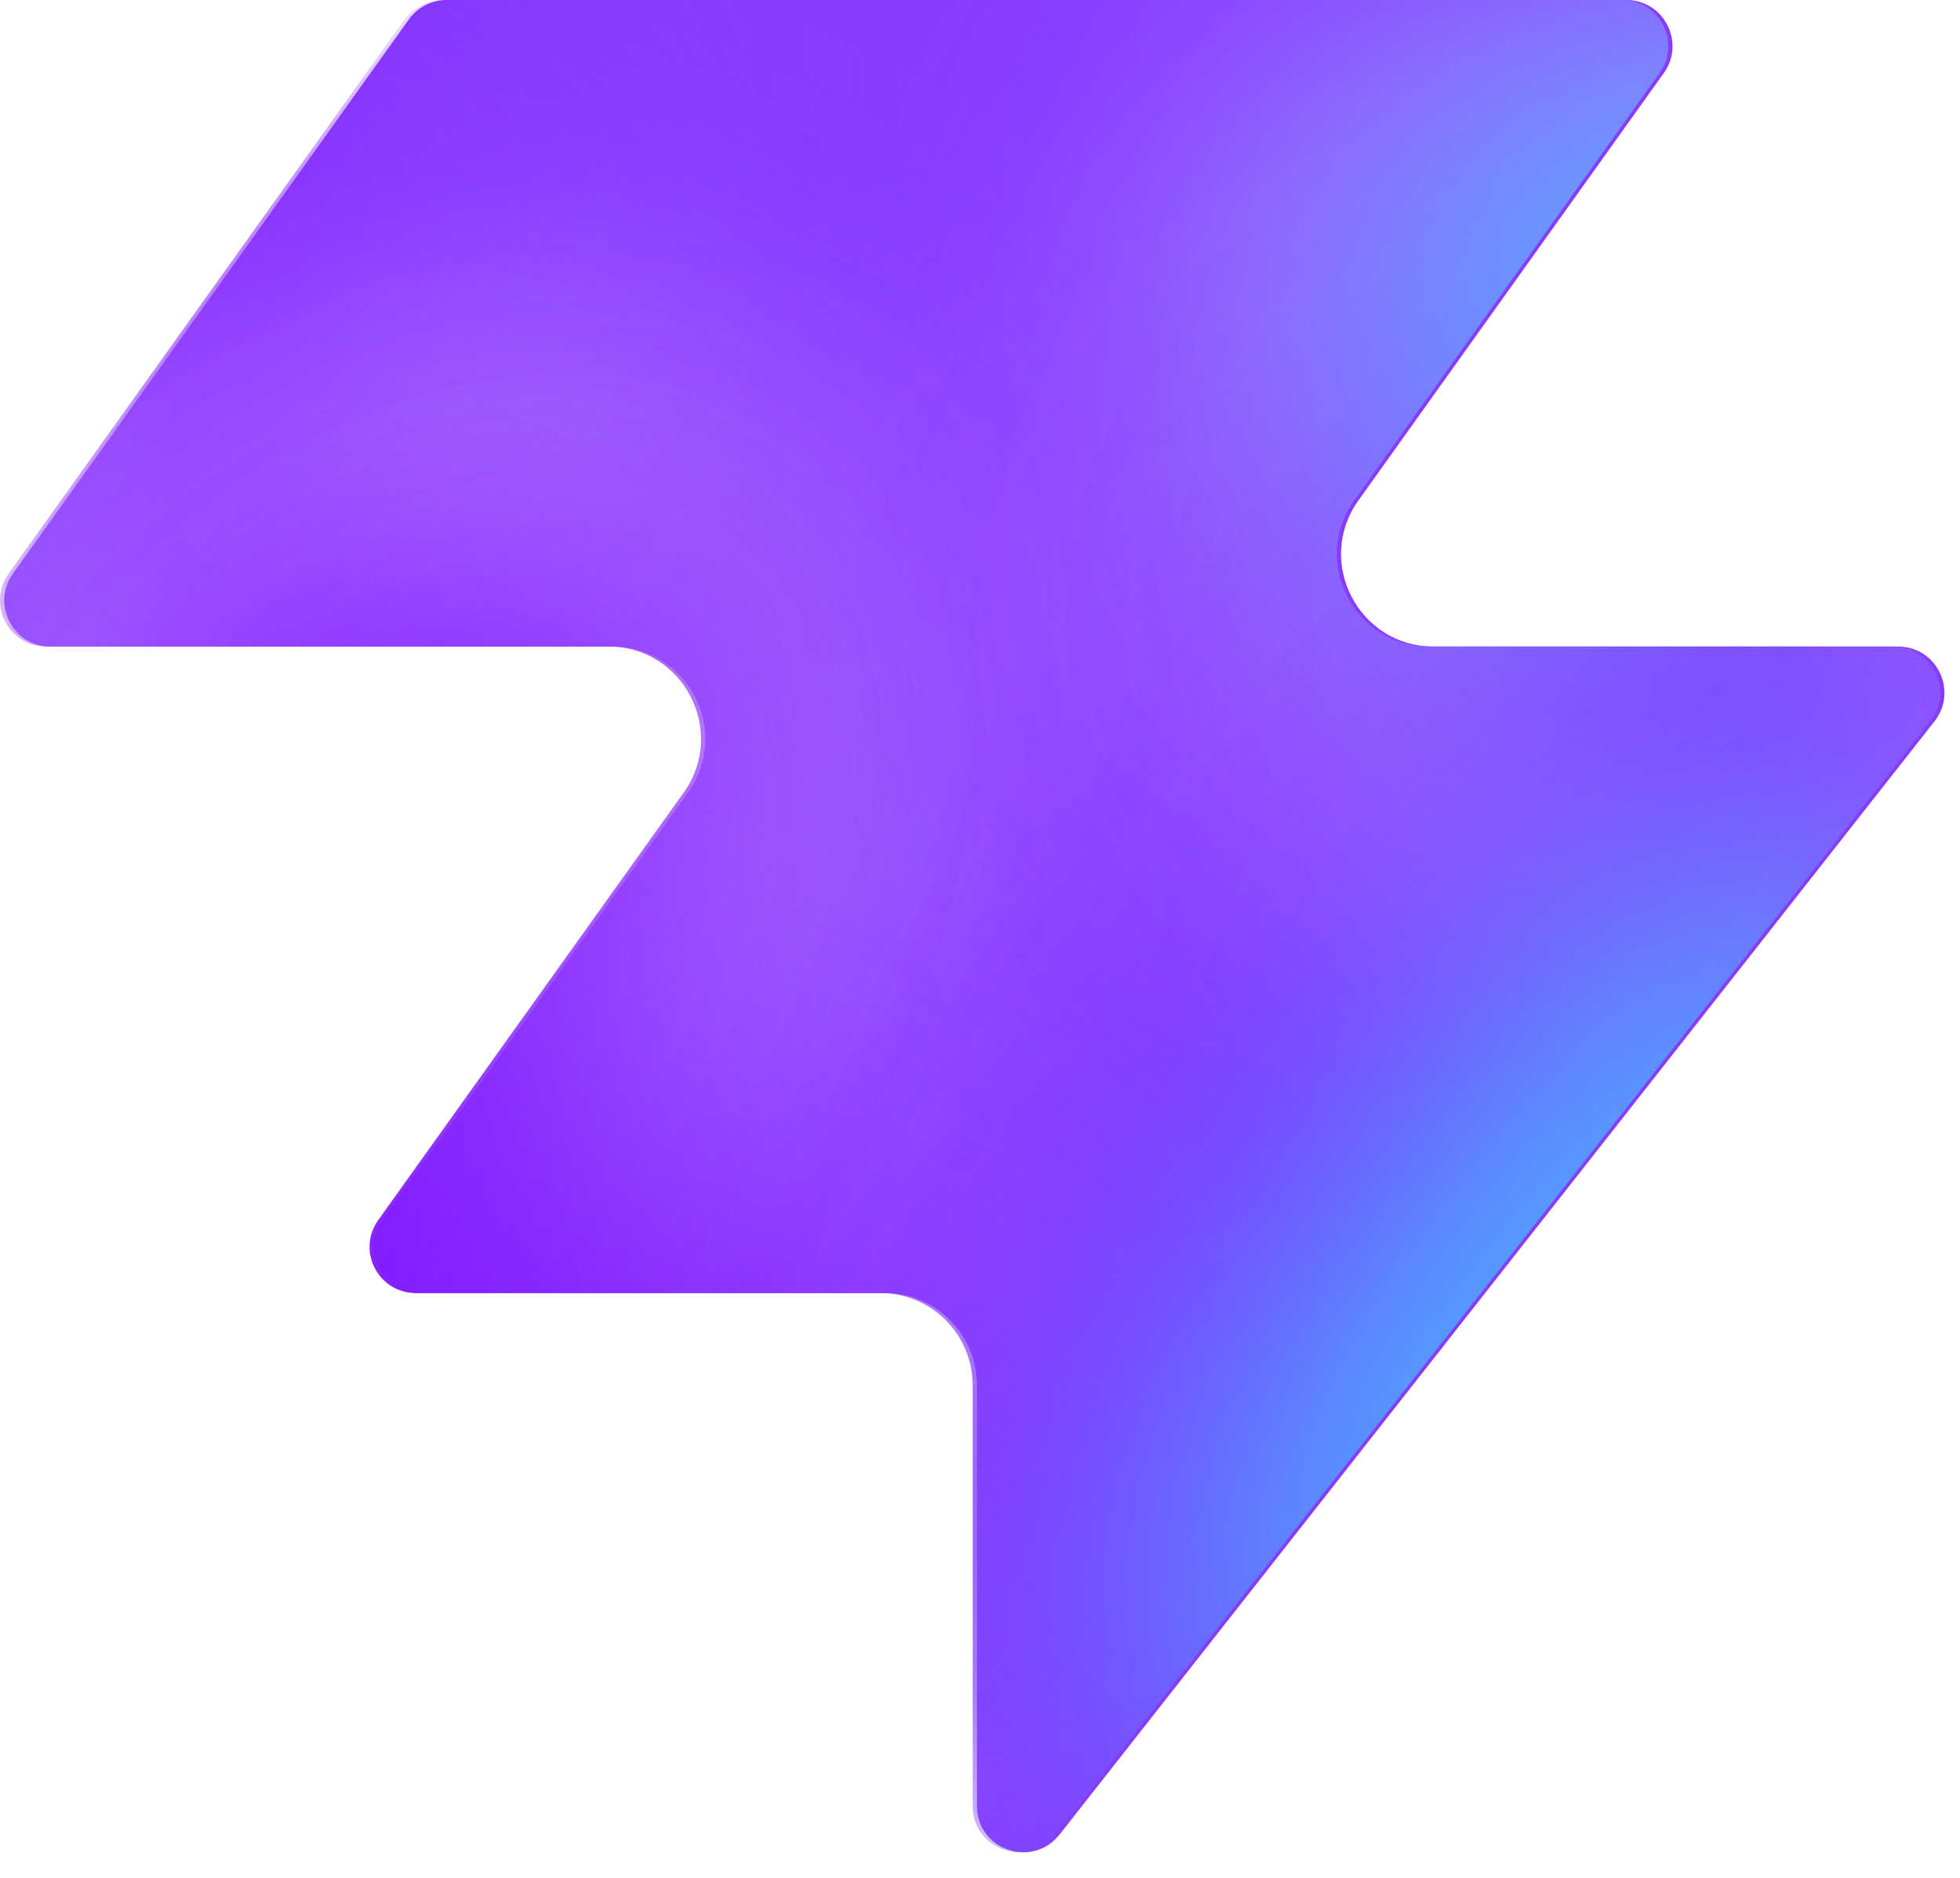
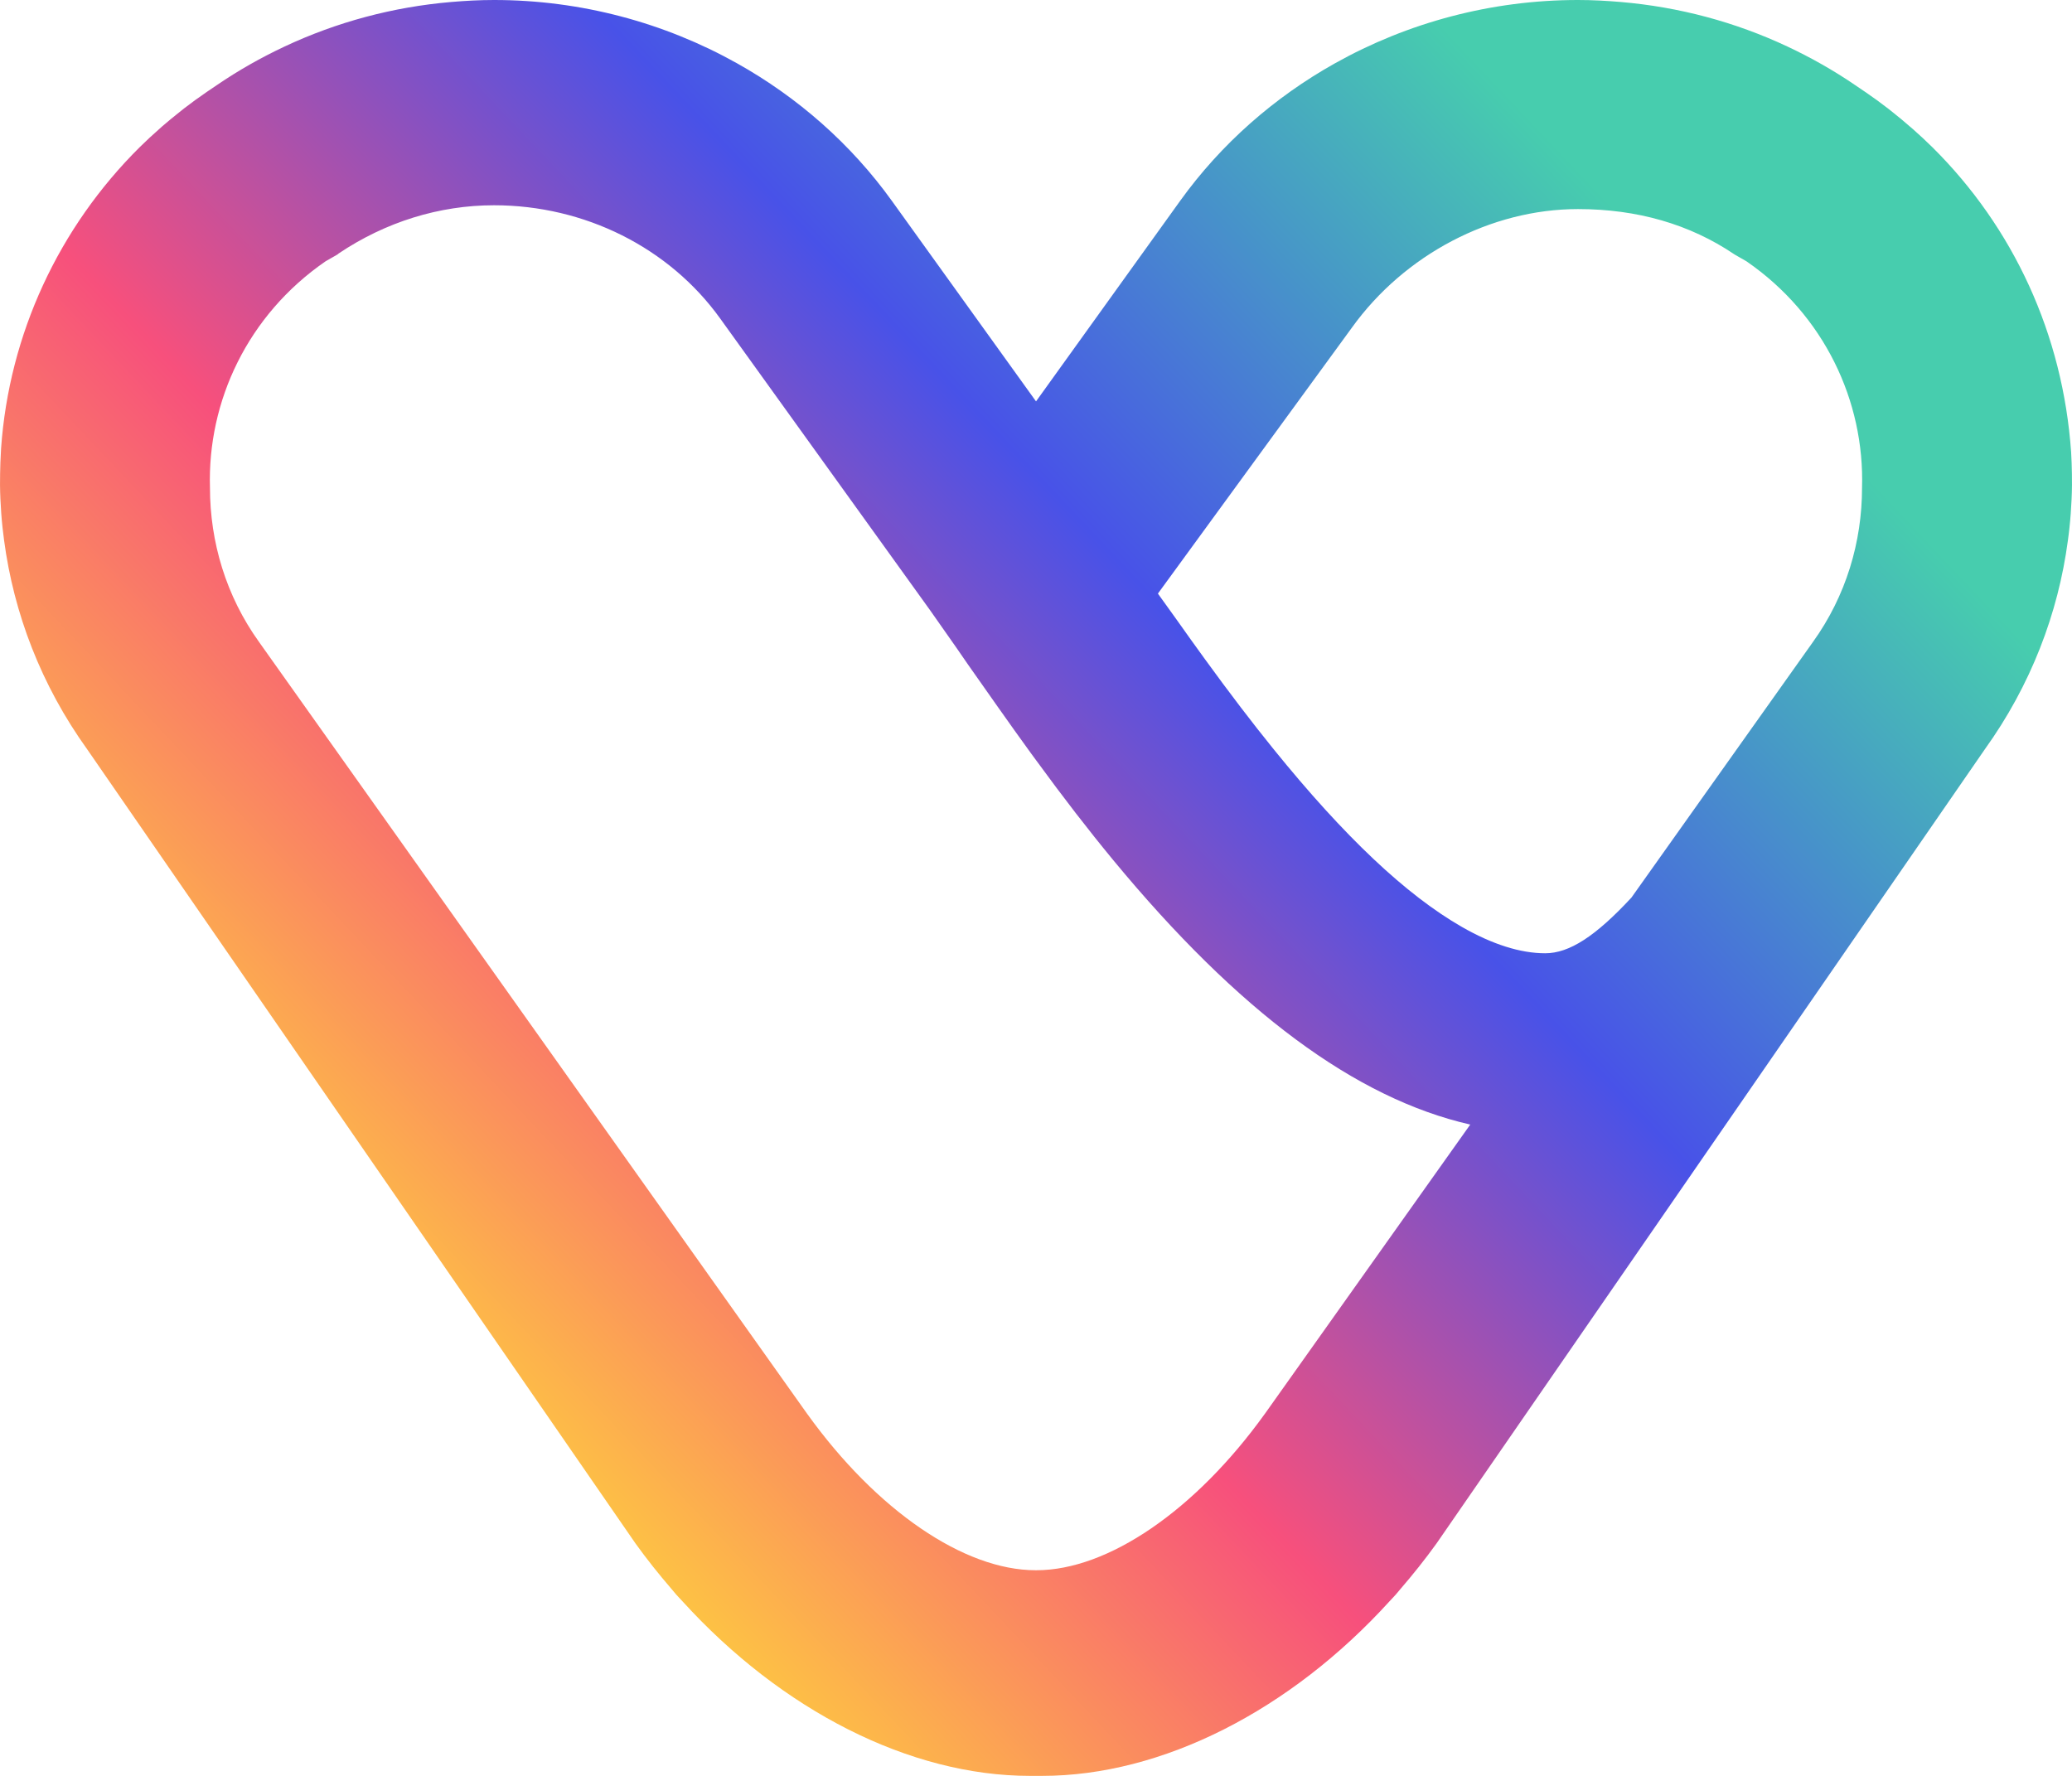
- <svg xmlns="http://www.w3.org/2000/svg" width="48" height="46" fill="none" viewBox="0 0 48 46">
-   <path fill="#863bff" d="M25.946 44.938c-.664.845-2.021.375-2.021-.698V33.937a2.26 2.26 0 0 0-2.262-2.262H10.287c-.92 0-1.456-1.04-.92-1.788l7.48-10.471c1.07-1.497 0-3.578-1.842-3.578H1.237c-.92 0-1.456-1.04-.92-1.788L10.013.474c.214-.297.556-.474.92-.474h28.894c.92 0 1.456 1.04.92 1.788l-7.48 10.471c-1.07 1.498 0 3.579 1.842 3.579h11.377c.943 0 1.473 1.088.89 1.83L25.947 44.94z" style="fill:#863bff;fill:color(display-p3 .525 .23 1);fill-opacity:1" />
-   <mask id="a" width="48" height="46" x="0" y="0" maskUnits="userSpaceOnUse" style="mask-type:alpha">
-     <path fill="#000" d="M25.842 44.938c-.664.844-2.021.375-2.021-.698V33.937a2.26 2.26 0 0 0-2.262-2.262H10.183c-.92 0-1.456-1.04-.92-1.788l7.48-10.471c1.07-1.498 0-3.579-1.842-3.579H1.133c-.92 0-1.456-1.04-.92-1.787L9.91.473c.214-.297.556-.474.92-.474h28.894c.92 0 1.456 1.04.92 1.788l-7.48 10.471c-1.07 1.498 0 3.578 1.842 3.578h11.377c.943 0 1.473 1.088.89 1.832L25.843 44.94z" style="fill:#000;fill-opacity:1" />
-   </mask>
-   <g mask="url(#a)">
-     <g filter="url(#b)">
-       <ellipse cx="5.508" cy="14.704" fill="#ede6ff" rx="5.508" ry="14.704" style="fill:#ede6ff;fill:color(display-p3 .927 .903 1);fill-opacity:1" transform="matrix(.00324 1 1 -.00324 -4.47 31.516)" />
-     </g>
-     <g filter="url(#c)">
-       <ellipse cx="10.399" cy="29.851" fill="#ede6ff" rx="10.399" ry="29.851" style="fill:#ede6ff;fill:color(display-p3 .927 .903 1);fill-opacity:1" transform="matrix(.00324 1 1 -.00324 -39.328 7.883)" />
-     </g>
-     <g filter="url(#d)">
-       <ellipse cx="5.508" cy="30.487" fill="#7e14ff" rx="5.508" ry="30.487" style="fill:#7e14ff;fill:color(display-p3 .492 .077 1);fill-opacity:1" transform="rotate(89.814 -25.913 -14.639)scale(1 -1)" />
-     </g>
-     <g filter="url(#e)">
-       <ellipse cx="5.508" cy="30.599" fill="#7e14ff" rx="5.508" ry="30.599" style="fill:#7e14ff;fill:color(display-p3 .492 .077 1);fill-opacity:1" transform="rotate(89.814 -32.644 -3.334)scale(1 -1)" />
-     </g>
-     <g filter="url(#f)">
-       <ellipse cx="5.508" cy="30.599" fill="#7e14ff" rx="5.508" ry="30.599" style="fill:#7e14ff;fill:color(display-p3 .492 .077 1);fill-opacity:1" transform="matrix(.00324 1 1 -.00324 -34.34 30.47)" />
-     </g>
-     <g filter="url(#g)">
-       <ellipse cx="14.072" cy="22.078" fill="#ede6ff" rx="14.072" ry="22.078" style="fill:#ede6ff;fill:color(display-p3 .927 .903 1);fill-opacity:1" transform="rotate(93.35 24.506 48.493)scale(-1 1)" />
-     </g>
-     <g filter="url(#h)">
-       <ellipse cx="3.47" cy="21.501" fill="#7e14ff" rx="3.47" ry="21.501" style="fill:#7e14ff;fill:color(display-p3 .492 .077 1);fill-opacity:1" transform="rotate(89.009 28.708 47.59)scale(-1 1)" />
-     </g>
-     <g filter="url(#i)">
-       <ellipse cx="3.47" cy="21.501" fill="#7e14ff" rx="3.47" ry="21.501" style="fill:#7e14ff;fill:color(display-p3 .492 .077 1);fill-opacity:1" transform="rotate(89.009 28.708 47.59)scale(-1 1)" />
-     </g>
-     <g filter="url(#j)">
-       <ellipse cx=".387" cy="8.972" fill="#7e14ff" rx="4.407" ry="29.108" style="fill:#7e14ff;fill:color(display-p3 .492 .077 1);fill-opacity:1" transform="rotate(39.51 .387 8.972)" />
-     </g>
-     <g filter="url(#k)">
-       <ellipse cx="47.523" cy="-6.092" fill="#7e14ff" rx="4.407" ry="29.108" style="fill:#7e14ff;fill:color(display-p3 .492 .077 1);fill-opacity:1" transform="rotate(37.892 47.523 -6.092)" />
-     </g>
-     <g filter="url(#l)">
-       <ellipse cx="41.412" cy="6.333" fill="#47bfff" rx="5.971" ry="9.665" style="fill:#47bfff;fill:color(display-p3 .28 .748 1);fill-opacity:1" transform="rotate(37.892 41.412 6.333)" />
-     </g>
-     <g filter="url(#m)">
-       <ellipse cx="-1.879" cy="38.332" fill="#7e14ff" rx="4.407" ry="29.108" style="fill:#7e14ff;fill:color(display-p3 .492 .077 1);fill-opacity:1" transform="rotate(37.892 -1.88 38.332)" />
-     </g>
-     <g filter="url(#n)">
-       <ellipse cx="-1.879" cy="38.332" fill="#7e14ff" rx="4.407" ry="29.108" style="fill:#7e14ff;fill:color(display-p3 .492 .077 1);fill-opacity:1" transform="rotate(37.892 -1.88 38.332)" />
-     </g>
-     <g filter="url(#o)">
-       <ellipse cx="35.651" cy="29.907" fill="#7e14ff" rx="4.407" ry="29.108" style="fill:#7e14ff;fill:color(display-p3 .492 .077 1);fill-opacity:1" transform="rotate(37.892 35.651 29.907)" />
-     </g>
-     <g filter="url(#p)">
-       <ellipse cx="38.418" cy="32.4" fill="#47bfff" rx="5.971" ry="15.297" style="fill:#47bfff;fill:color(display-p3 .28 .748 1);fill-opacity:1" transform="rotate(37.892 38.418 32.4)" />
-     </g>
-   </g>
+ <svg xmlns="http://www.w3.org/2000/svg" width="140" height="120" viewBox="0 0 140 120" fill="none">
+   <path fill-rule="evenodd" clip-rule="evenodd" d="M122.493 43.385L110.232 60.652C107.802 63.275 106.028 64.414 104.407 64.414C102.731 64.414 100.835 63.814 98.773 62.632C95.006 60.47 90.845 56.544 86.055 50.624C84.6 48.828 83.084 46.84 81.418 44.546C80.796 43.691 80.181 42.831 79.468 41.823L78.237 40.11L91.346 22.137C94.898 17.198 100.749 14.128 106.619 14.128C110.629 14.128 114.171 15.151 117.177 17.179C117.199 17.195 117.225 17.208 117.248 17.224L118.002 17.655C123.261 21.279 125.992 27.11 125.813 32.965C125.812 36.601 124.743 40.253 122.493 43.385ZM69.973 106.104C65.136 106.104 59.225 102.057 54.545 95.543V95.545L17.507 43.385C15.257 40.253 14.19 36.601 14.187 32.965C14.009 27.11 16.741 21.279 22 17.655L22.753 17.224C22.776 17.208 22.801 17.195 22.823 17.179L22.884 17.126C26.058 14.996 29.683 13.87 33.38 13.87C39.507 13.87 45.221 16.733 48.666 21.529L62.838 41.227L64.62 43.766C64.904 44.179 65.243 44.673 65.395 44.889L67.364 47.687C68.216 48.895 68.94 49.91 69.673 50.918C69.784 51.073 69.889 51.212 70.001 51.364C71.86 53.91 73.531 56.075 75.214 58.114C83.668 68.346 91.595 74.225 99.341 75.989L85.456 95.545V95.543C80.776 102.057 74.864 106.104 70.027 106.104H69.973ZM139.942 30.567C139.388 22.593 136.036 15.37 130.568 9.951C130.134 9.523 129.706 9.127 129.27 8.741C128.662 8.208 128.268 7.887 127.87 7.571C127.763 7.488 127.661 7.403 127.555 7.321C127.072 6.948 126.578 6.587 126.071 6.241C126.063 6.236 125.336 5.743 125.336 5.743C123.88 4.749 122.354 3.887 120.776 3.146C117.248 1.488 113.448 0.471 109.519 0.135C108.559 0.053 107.593 0 106.62 0C100.768 0 95.12 1.522 90.198 4.279C86.105 6.572 82.512 9.716 79.736 13.577L70.002 27.123L60.264 13.577C57.488 9.716 53.895 6.572 49.802 4.279C44.88 1.522 39.232 0 33.381 0C32.407 0 31.442 0.053 30.481 0.135C26.552 0.471 22.753 1.488 19.224 3.146C17.646 3.887 16.119 4.749 14.664 5.743L13.986 6.202C13.422 6.587 12.929 6.948 12.445 7.321C12.339 7.403 12.237 7.488 12.132 7.571C11.732 7.887 11.339 8.208 10.957 8.54C10.294 9.127 9.866 9.523 9.454 9.931C3.964 15.37 0.613 22.593 0.073 30.302C0.029 31.049 0.015 31.532 0.007 32.016C0.003 32.268 -0.002 32.517 0.001 32.768C0.007 33.416 0.041 34.062 0.085 34.705C0.108 35.023 0.138 35.34 0.172 35.658C0.202 35.944 0.239 36.228 0.276 36.512C0.932 41.444 2.775 46.297 5.899 50.644L42.934 104.287C43.708 105.366 44.529 106.392 45.378 107.376C45.485 107.498 45.586 107.628 45.692 107.75C45.831 107.908 45.977 108.053 46.117 108.208C52.813 115.572 61.471 120 69.595 120H70.405C78.53 120 87.187 115.572 93.882 108.208C94.023 108.053 94.169 107.908 94.308 107.75C94.416 107.628 94.517 107.498 94.622 107.376C95.472 106.392 96.292 105.366 97.068 104.287L134.101 50.644C137.225 46.297 139.068 41.444 139.724 36.512C139.761 36.228 139.8 35.944 139.828 35.658C139.862 35.34 139.892 35.023 139.915 34.705C139.96 34.062 139.994 33.416 139.999 32.768C140.002 32.517 139.997 32.268 139.994 32.016C139.986 31.532 139.971 31.049 139.942 30.567Z" fill="url(#paint0_linear_1655_6073)" />
  <defs>
-     <filter id="b" width="60.045" height="41.654" x="-19.77" y="16.149" color-interpolation-filters="sRGB" filterUnits="userSpaceOnUse">
-       <feFlood flood-opacity="0" result="BackgroundImageFix" />
-       <feBlend in="SourceGraphic" in2="BackgroundImageFix" result="shape" />
-       <feGaussianBlur result="effect1_foregroundBlur_2002_17158" stdDeviation="7.659" />
-     </filter>
-     <filter id="c" width="90.34" height="51.437" x="-54.613" y="-7.533" color-interpolation-filters="sRGB" filterUnits="userSpaceOnUse">
-       <feFlood flood-opacity="0" result="BackgroundImageFix" />
-       <feBlend in="SourceGraphic" in2="BackgroundImageFix" result="shape" />
-       <feGaussianBlur result="effect1_foregroundBlur_2002_17158" stdDeviation="7.659" />
-     </filter>
-     <filter id="d" width="79.355" height="29.4" x="-49.64" y="2.03" color-interpolation-filters="sRGB" filterUnits="userSpaceOnUse">
-       <feFlood flood-opacity="0" result="BackgroundImageFix" />
-       <feBlend in="SourceGraphic" in2="BackgroundImageFix" result="shape" />
-       <feGaussianBlur result="effect1_foregroundBlur_2002_17158" stdDeviation="4.596" />
-     </filter>
-     <filter id="e" width="79.579" height="29.4" x="-45.045" y="20.029" color-interpolation-filters="sRGB" filterUnits="userSpaceOnUse">
-       <feFlood flood-opacity="0" result="BackgroundImageFix" />
-       <feBlend in="SourceGraphic" in2="BackgroundImageFix" result="shape" />
-       <feGaussianBlur result="effect1_foregroundBlur_2002_17158" stdDeviation="4.596" />
-     </filter>
-     <filter id="f" width="79.579" height="29.4" x="-43.513" y="21.178" color-interpolation-filters="sRGB" filterUnits="userSpaceOnUse">
-       <feFlood flood-opacity="0" result="BackgroundImageFix" />
-       <feBlend in="SourceGraphic" in2="BackgroundImageFix" result="shape" />
-       <feGaussianBlur result="effect1_foregroundBlur_2002_17158" stdDeviation="4.596" />
-     </filter>
-     <filter id="g" width="74.749" height="58.852" x="15.756" y="-17.901" color-interpolation-filters="sRGB" filterUnits="userSpaceOnUse">
-       <feFlood flood-opacity="0" result="BackgroundImageFix" />
-       <feBlend in="SourceGraphic" in2="BackgroundImageFix" result="shape" />
-       <feGaussianBlur result="effect1_foregroundBlur_2002_17158" stdDeviation="7.659" />
-     </filter>
-     <filter id="h" width="61.377" height="25.362" x="23.548" y="2.284" color-interpolation-filters="sRGB" filterUnits="userSpaceOnUse">
-       <feFlood flood-opacity="0" result="BackgroundImageFix" />
-       <feBlend in="SourceGraphic" in2="BackgroundImageFix" result="shape" />
-       <feGaussianBlur result="effect1_foregroundBlur_2002_17158" stdDeviation="4.596" />
-     </filter>
-     <filter id="i" width="61.377" height="25.362" x="23.548" y="2.284" color-interpolation-filters="sRGB" filterUnits="userSpaceOnUse">
-       <feFlood flood-opacity="0" result="BackgroundImageFix" />
-       <feBlend in="SourceGraphic" in2="BackgroundImageFix" result="shape" />
-       <feGaussianBlur result="effect1_foregroundBlur_2002_17158" stdDeviation="4.596" />
-     </filter>
-     <filter id="j" width="56.045" height="63.649" x="-27.636" y="-22.853" color-interpolation-filters="sRGB" filterUnits="userSpaceOnUse">
-       <feFlood flood-opacity="0" result="BackgroundImageFix" />
-       <feBlend in="SourceGraphic" in2="BackgroundImageFix" result="shape" />
-       <feGaussianBlur result="effect1_foregroundBlur_2002_17158" stdDeviation="4.596" />
-     </filter>
-     <filter id="k" width="54.814" height="64.646" x="20.116" y="-38.415" color-interpolation-filters="sRGB" filterUnits="userSpaceOnUse">
-       <feFlood flood-opacity="0" result="BackgroundImageFix" />
-       <feBlend in="SourceGraphic" in2="BackgroundImageFix" result="shape" />
-       <feGaussianBlur result="effect1_foregroundBlur_2002_17158" stdDeviation="4.596" />
-     </filter>
-     <filter id="l" width="33.541" height="35.313" x="24.641" y="-11.323" color-interpolation-filters="sRGB" filterUnits="userSpaceOnUse">
-       <feFlood flood-opacity="0" result="BackgroundImageFix" />
-       <feBlend in="SourceGraphic" in2="BackgroundImageFix" result="shape" />
-       <feGaussianBlur result="effect1_foregroundBlur_2002_17158" stdDeviation="4.596" />
-     </filter>
-     <filter id="m" width="54.814" height="64.646" x="-29.286" y="6.009" color-interpolation-filters="sRGB" filterUnits="userSpaceOnUse">
-       <feFlood flood-opacity="0" result="BackgroundImageFix" />
-       <feBlend in="SourceGraphic" in2="BackgroundImageFix" result="shape" />
-       <feGaussianBlur result="effect1_foregroundBlur_2002_17158" stdDeviation="4.596" />
-     </filter>
-     <filter id="n" width="54.814" height="64.646" x="-29.286" y="6.009" color-interpolation-filters="sRGB" filterUnits="userSpaceOnUse">
-       <feFlood flood-opacity="0" result="BackgroundImageFix" />
-       <feBlend in="SourceGraphic" in2="BackgroundImageFix" result="shape" />
-       <feGaussianBlur result="effect1_foregroundBlur_2002_17158" stdDeviation="4.596" />
-     </filter>
-     <filter id="o" width="54.814" height="64.646" x="8.244" y="-2.416" color-interpolation-filters="sRGB" filterUnits="userSpaceOnUse">
-       <feFlood flood-opacity="0" result="BackgroundImageFix" />
-       <feBlend in="SourceGraphic" in2="BackgroundImageFix" result="shape" />
-       <feGaussianBlur result="effect1_foregroundBlur_2002_17158" stdDeviation="4.596" />
-     </filter>
-     <filter id="p" width="39.409" height="43.623" x="18.713" y="10.588" color-interpolation-filters="sRGB" filterUnits="userSpaceOnUse">
-       <feFlood flood-opacity="0" result="BackgroundImageFix" />
-       <feBlend in="SourceGraphic" in2="BackgroundImageFix" result="shape" />
-       <feGaussianBlur result="effect1_foregroundBlur_2002_17158" stdDeviation="4.596" />
-     </filter>
+     <linearGradient id="paint0_linear_1655_6073" x1="62.706" y1="129.69" x2="144.957" y2="52.009" gradientUnits="userSpaceOnUse">
+       <stop stop-color="#FECB40" />
+       <stop offset="0.309" stop-color="#F7507C" />
+       <stop offset="0.639" stop-color="#4852E8" />
+       <stop offset="1" stop-color="#47CDAE" />
+     </linearGradient>
  </defs>
</svg>
